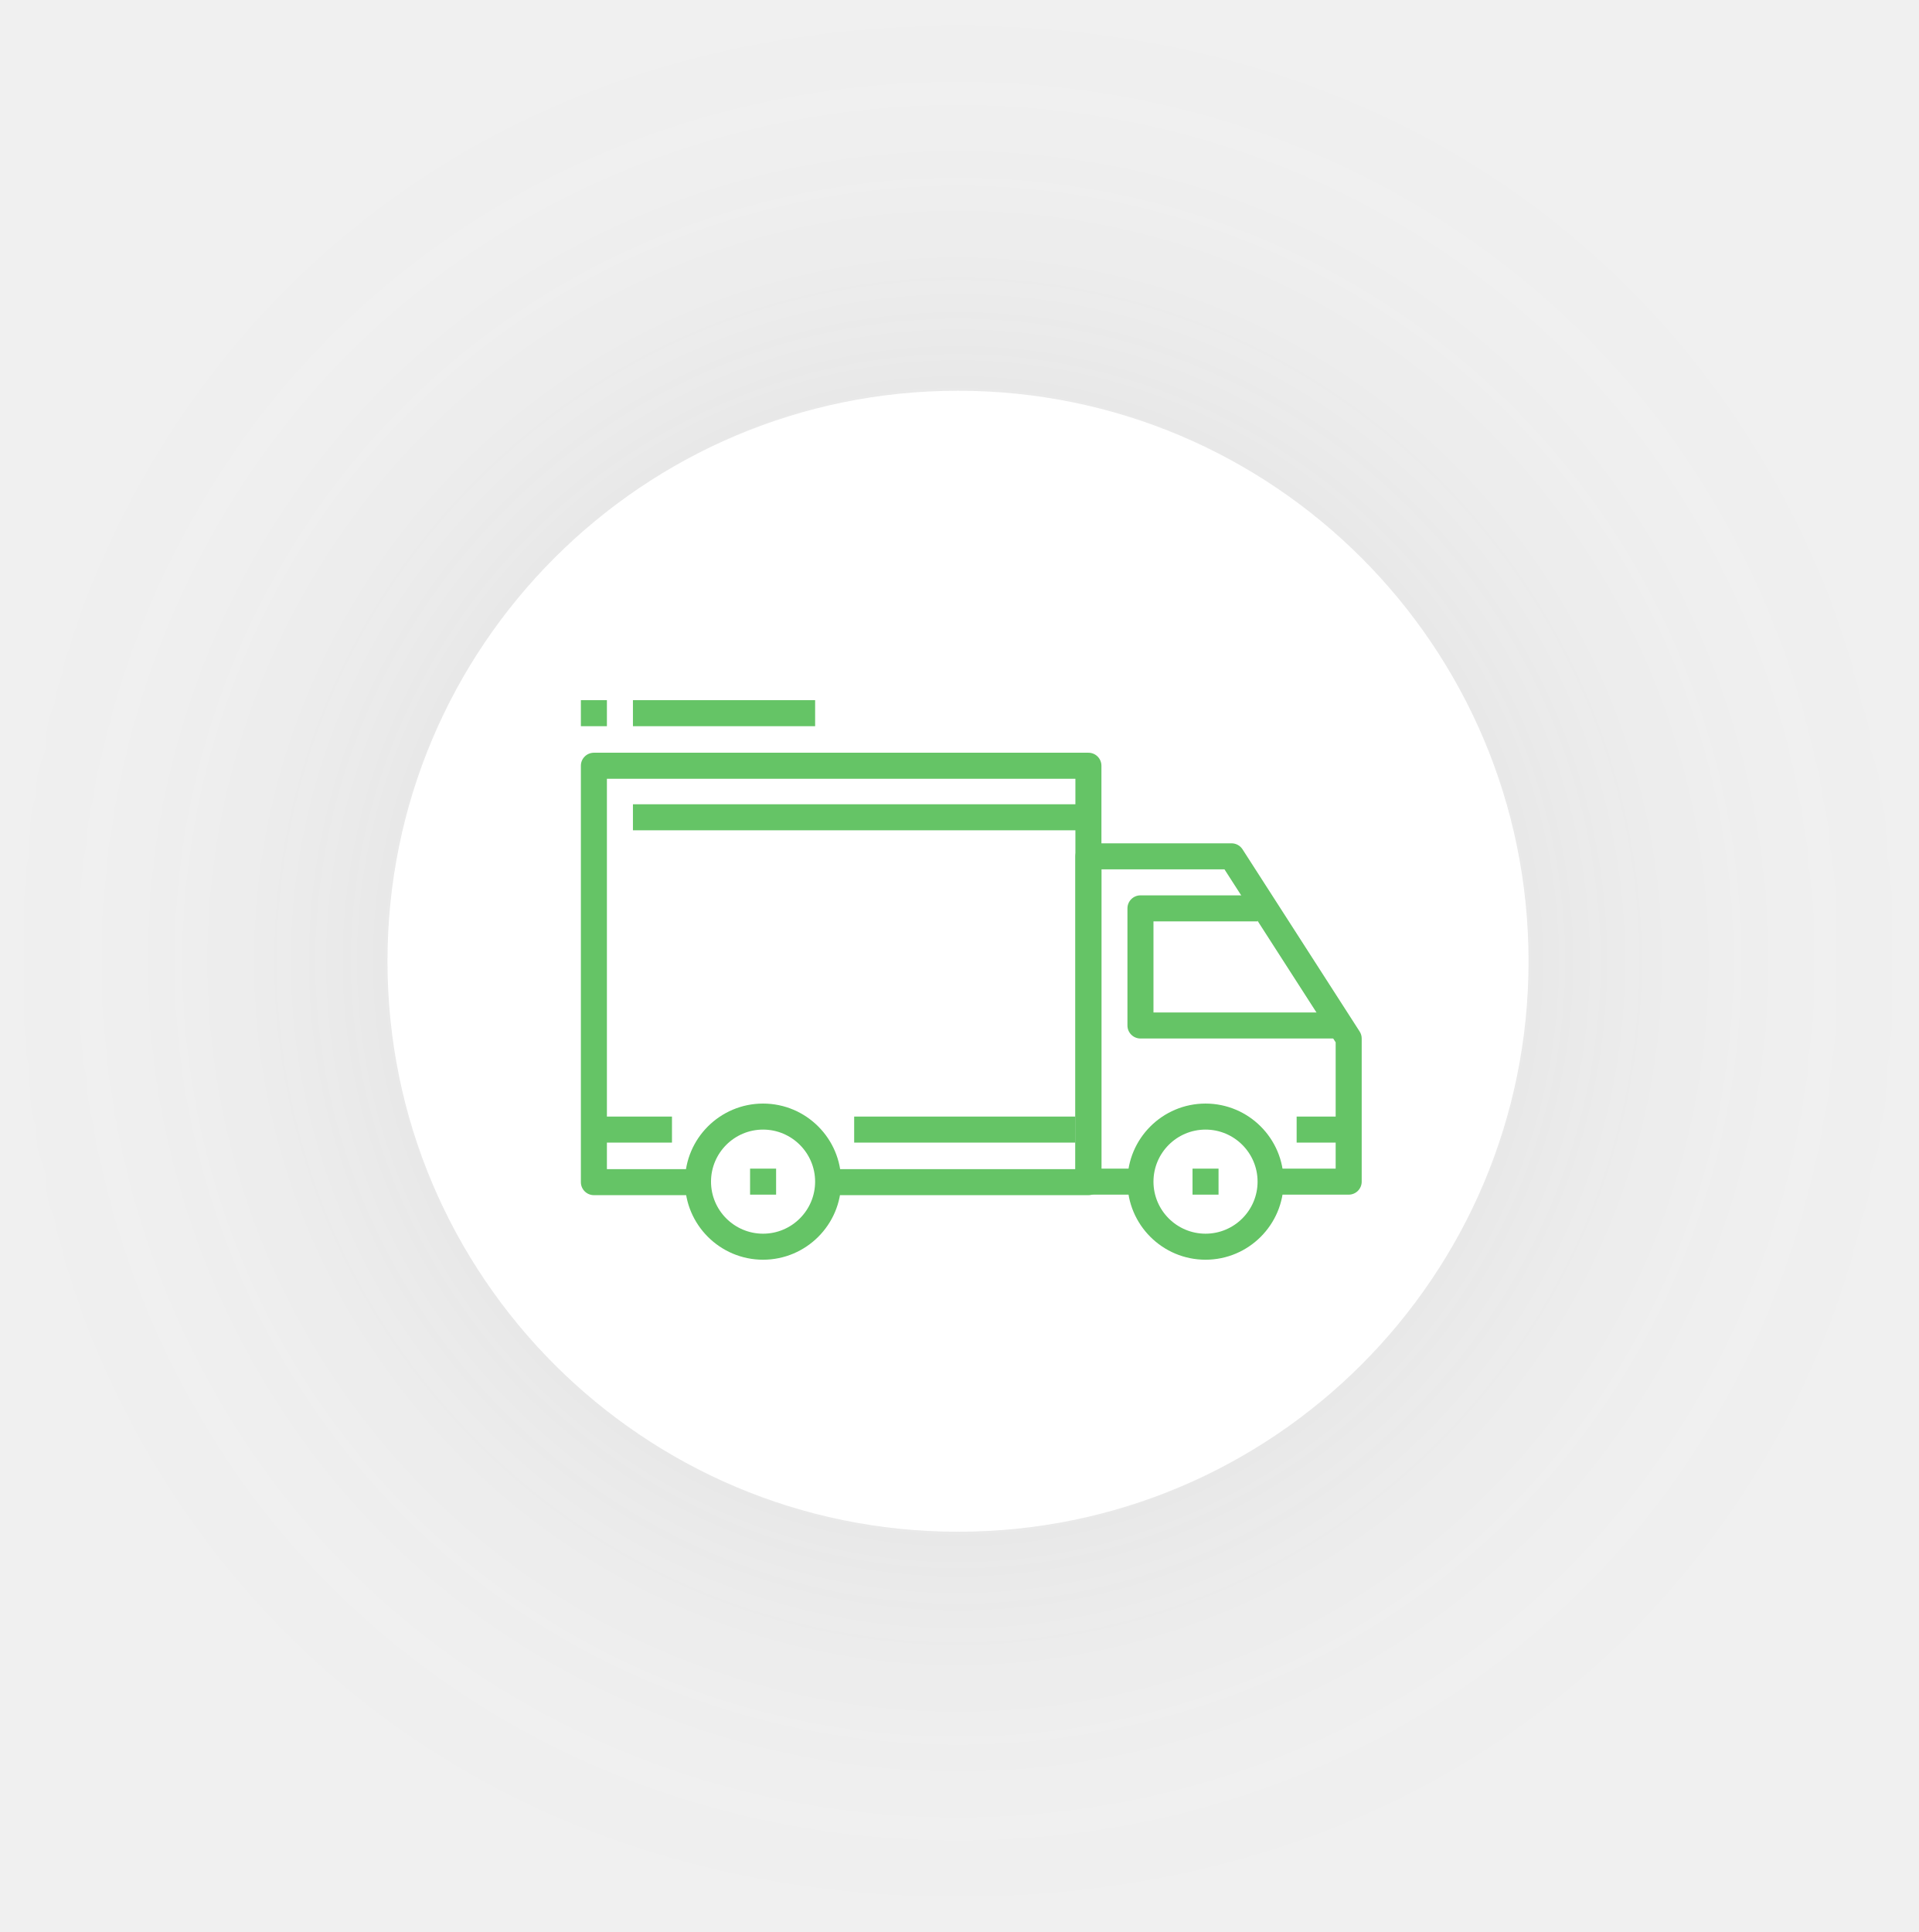
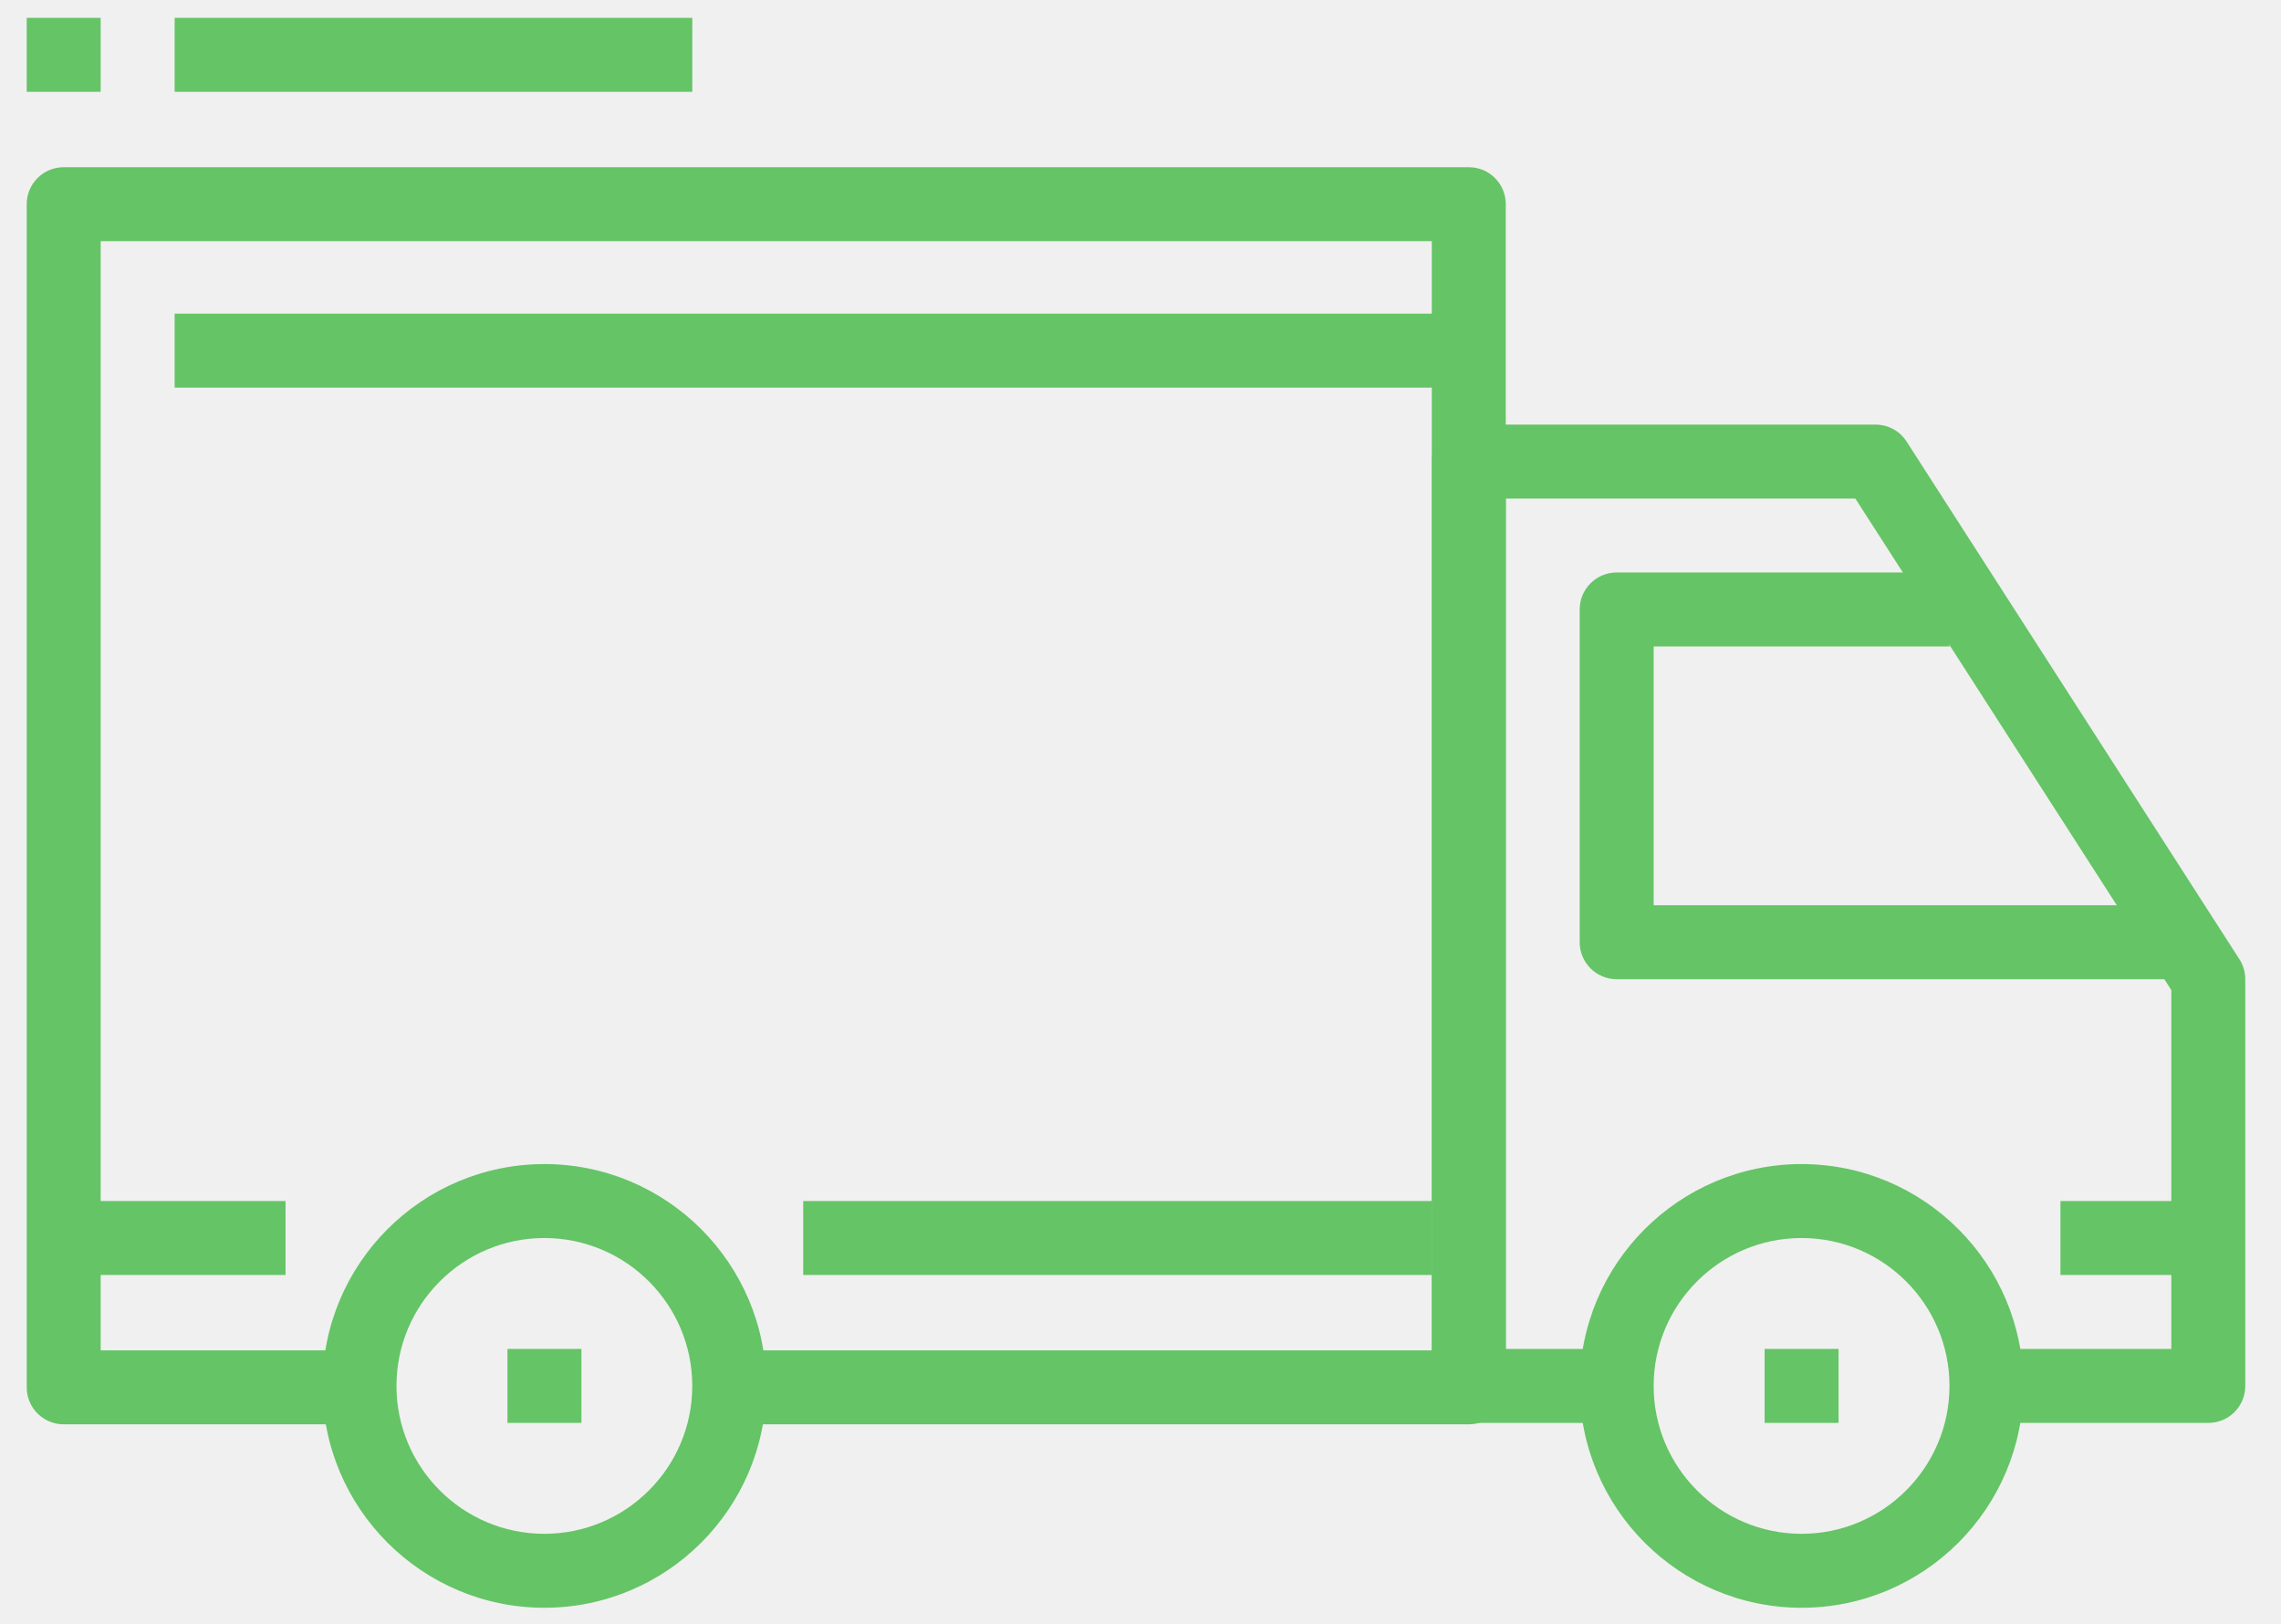
- <svg xmlns="http://www.w3.org/2000/svg" width="141" height="142" viewBox="0 0 141 142" fill="none">
-   <g filter="url(#filter0_d)">
-     <circle cx="70.408" cy="70.65" r="41.931" fill="white" />
-   </g>
-   <path d="M56.08 81.111C52.916 81.111 50.342 83.685 50.342 86.85C50.342 90.014 52.916 92.588 56.08 92.588C59.245 92.588 61.819 90.014 61.819 86.85C61.819 83.685 59.245 81.111 56.08 81.111ZM56.08 90.675C53.97 90.675 52.255 88.959 52.255 86.85C52.255 84.74 53.971 83.024 56.08 83.024C58.19 83.024 59.906 84.74 59.906 86.85C59.906 88.959 58.19 90.675 56.08 90.675Z" fill="#65C466" />
-   <path d="M88.599 81.111C85.434 81.111 82.86 83.685 82.86 86.85C82.86 90.014 85.434 92.588 88.599 92.588C91.764 92.588 94.337 90.014 94.337 86.85C94.337 83.685 91.764 81.111 88.599 81.111ZM88.599 90.675C86.489 90.675 84.773 88.959 84.773 86.85C84.773 84.74 86.489 83.024 88.599 83.024C90.709 83.024 92.424 84.74 92.424 86.85C92.424 88.959 90.709 90.675 88.599 90.675Z" fill="#65C466" />
-   <path d="M99.924 75.812L91.317 62.422C91.141 62.148 90.837 61.983 90.512 61.983H79.992C79.463 61.983 79.035 62.411 79.035 62.939V86.85C79.035 87.378 79.463 87.806 79.992 87.806H83.817V85.893H80.948V63.895H89.99L98.163 76.61V85.893H93.381V87.806H99.12C99.649 87.806 100.076 87.379 100.076 86.85V76.329C100.076 76.146 100.024 75.966 99.924 75.812Z" fill="#65C466" />
-   <path d="M84.773 74.416V67.721H92.424V65.808H83.817C83.288 65.808 82.86 66.237 82.86 66.765V75.373C82.86 75.901 83.288 76.329 83.817 76.329H98.163V74.416H84.773V74.416Z" fill="#65C466" />
-   <path d="M79.992 55.325H43.648C43.12 55.325 42.691 55.753 42.691 56.281V86.887C42.691 87.416 43.12 87.843 43.648 87.843H51.299V85.93H44.604V57.238H79.035V85.93H60.863V87.843H79.992C80.521 87.843 80.948 87.416 80.948 86.887V56.281C80.948 55.753 80.521 55.325 79.992 55.325Z" fill="#65C466" />
-   <path d="M49.386 82.067H43.648V83.98H49.386V82.067Z" fill="#65C466" />
-   <path d="M79.035 82.067H62.776V83.98H79.035V82.067Z" fill="#65C466" />
-   <path d="M99.121 82.067H95.295V83.98H99.121V82.067Z" fill="#65C466" />
-   <path d="M79.991 59.113H46.517V61.026H79.991V59.113Z" fill="#65C466" />
-   <path d="M57.039 85.893H55.126V87.805H57.039V85.893Z" fill="#65C466" />
-   <path d="M89.555 85.893H87.643V87.805H89.555V85.893Z" fill="#65C466" />
-   <path d="M59.907 51.462H46.517V53.375H59.907V51.462Z" fill="#65C466" />
-   <path d="M44.604 51.462H42.691V53.375H44.604V51.462Z" fill="#65C466" />
-   <defs>
-     <filter id="filter0_d" x="0.05" y="0.292" width="140.717" height="140.717" filterUnits="userSpaceOnUse" color-interpolation-filters="sRGB">
-       <feFlood flood-opacity="0" result="BackgroundImageFix" />
-       <feColorMatrix in="SourceAlpha" type="matrix" values="0 0 0 0 0 0 0 0 0 0 0 0 0 0 0 0 0 0 127 0" />
-       <feOffset />
-       <feGaussianBlur stdDeviation="14.214" />
-       <feColorMatrix type="matrix" values="0 0 0 0 0.871 0 0 0 0 0.871 0 0 0 0 0.871 0 0 0 1 0" />
-       <feBlend mode="normal" in2="BackgroundImageFix" result="effect1_dropShadow" />
-       <feBlend mode="normal" in="SourceGraphic" in2="effect1_dropShadow" result="shape" />
-     </filter>
-   </defs>
+ <svg xmlns="http://www.w3.org/2000/svg" width="59" height="42" viewBox="0 0 59 42" fill="none">
+   <path d="M14.08 30.111C10.915 30.111 8.342 32.685 8.342 35.85C8.342 39.014 10.915 41.588 14.08 41.588C17.245 41.588 19.819 39.014 19.819 35.85C19.819 32.685 17.245 30.111 14.08 30.111ZM14.08 39.675C11.97 39.675 10.255 37.959 10.255 35.85C10.255 33.74 11.97 32.024 14.08 32.024C16.19 32.024 17.906 33.74 17.906 35.85C17.906 37.959 16.19 39.675 14.08 39.675Z" fill="#65C466" />
+   <path d="M46.599 30.111C43.434 30.111 40.86 32.685 40.86 35.85C40.86 39.014 43.434 41.588 46.599 41.588C49.764 41.588 52.337 39.014 52.337 35.85C52.337 32.685 49.764 30.111 46.599 30.111ZM46.599 39.675C44.489 39.675 42.773 37.959 42.773 35.85C42.773 33.74 44.489 32.024 46.599 32.024C48.709 32.024 50.425 33.74 50.425 35.85C50.425 37.959 48.709 39.675 46.599 39.675Z" fill="#65C466" />
+   <path d="M57.924 24.812L49.316 11.422C49.141 11.148 48.837 10.983 48.512 10.983H37.992C37.463 10.983 37.035 11.411 37.035 11.939V35.849C37.035 36.378 37.463 36.806 37.992 36.806H41.817V34.893H38.948V12.896H47.99L56.163 25.61V34.893H51.381V36.806H57.12C57.649 36.806 58.076 36.379 58.076 35.85V25.329C58.076 25.146 58.024 24.965 57.924 24.812Z" fill="#65C466" />
+   <path d="M42.773 23.416V16.721H50.425V14.808H41.817C41.288 14.808 40.86 15.237 40.86 15.765V24.372C40.86 24.901 41.288 25.329 41.817 25.329H56.163V23.416H42.773V23.416Z" fill="#65C466" />
+   <path d="M37.992 4.325H1.648C1.12 4.325 0.691 4.753 0.691 5.281V35.887C0.691 36.416 1.12 36.843 1.648 36.843H9.299V34.93H2.604V6.238H37.035V34.93H18.863V36.843H37.992C38.521 36.843 38.948 36.416 38.948 35.887V5.281C38.948 4.753 38.521 4.325 37.992 4.325Z" fill="#65C466" />
+   <path d="M7.386 31.067H1.647V32.98H7.386V31.067Z" fill="#65C466" />
+   <path d="M37.035 31.067H20.776V32.98H37.035V31.067Z" fill="#65C466" />
+   <path d="M57.121 31.067H53.295V32.98H57.121V31.067Z" fill="#65C466" />
+   <path d="M37.991 8.113H4.517V10.026H37.991V8.113Z" fill="#65C466" />
+   <path d="M15.039 34.893H13.126V36.806H15.039V34.893Z" fill="#65C466" />
+   <path d="M47.556 34.893H45.643V36.806H47.556V34.893Z" fill="#65C466" />
+   <path d="M17.907 0.462H4.517V2.375H17.907V0.462Z" fill="#65C466" />
+   <path d="M2.604 0.462H0.691V2.375H2.604V0.462Z" fill="#65C466" />
</svg>
